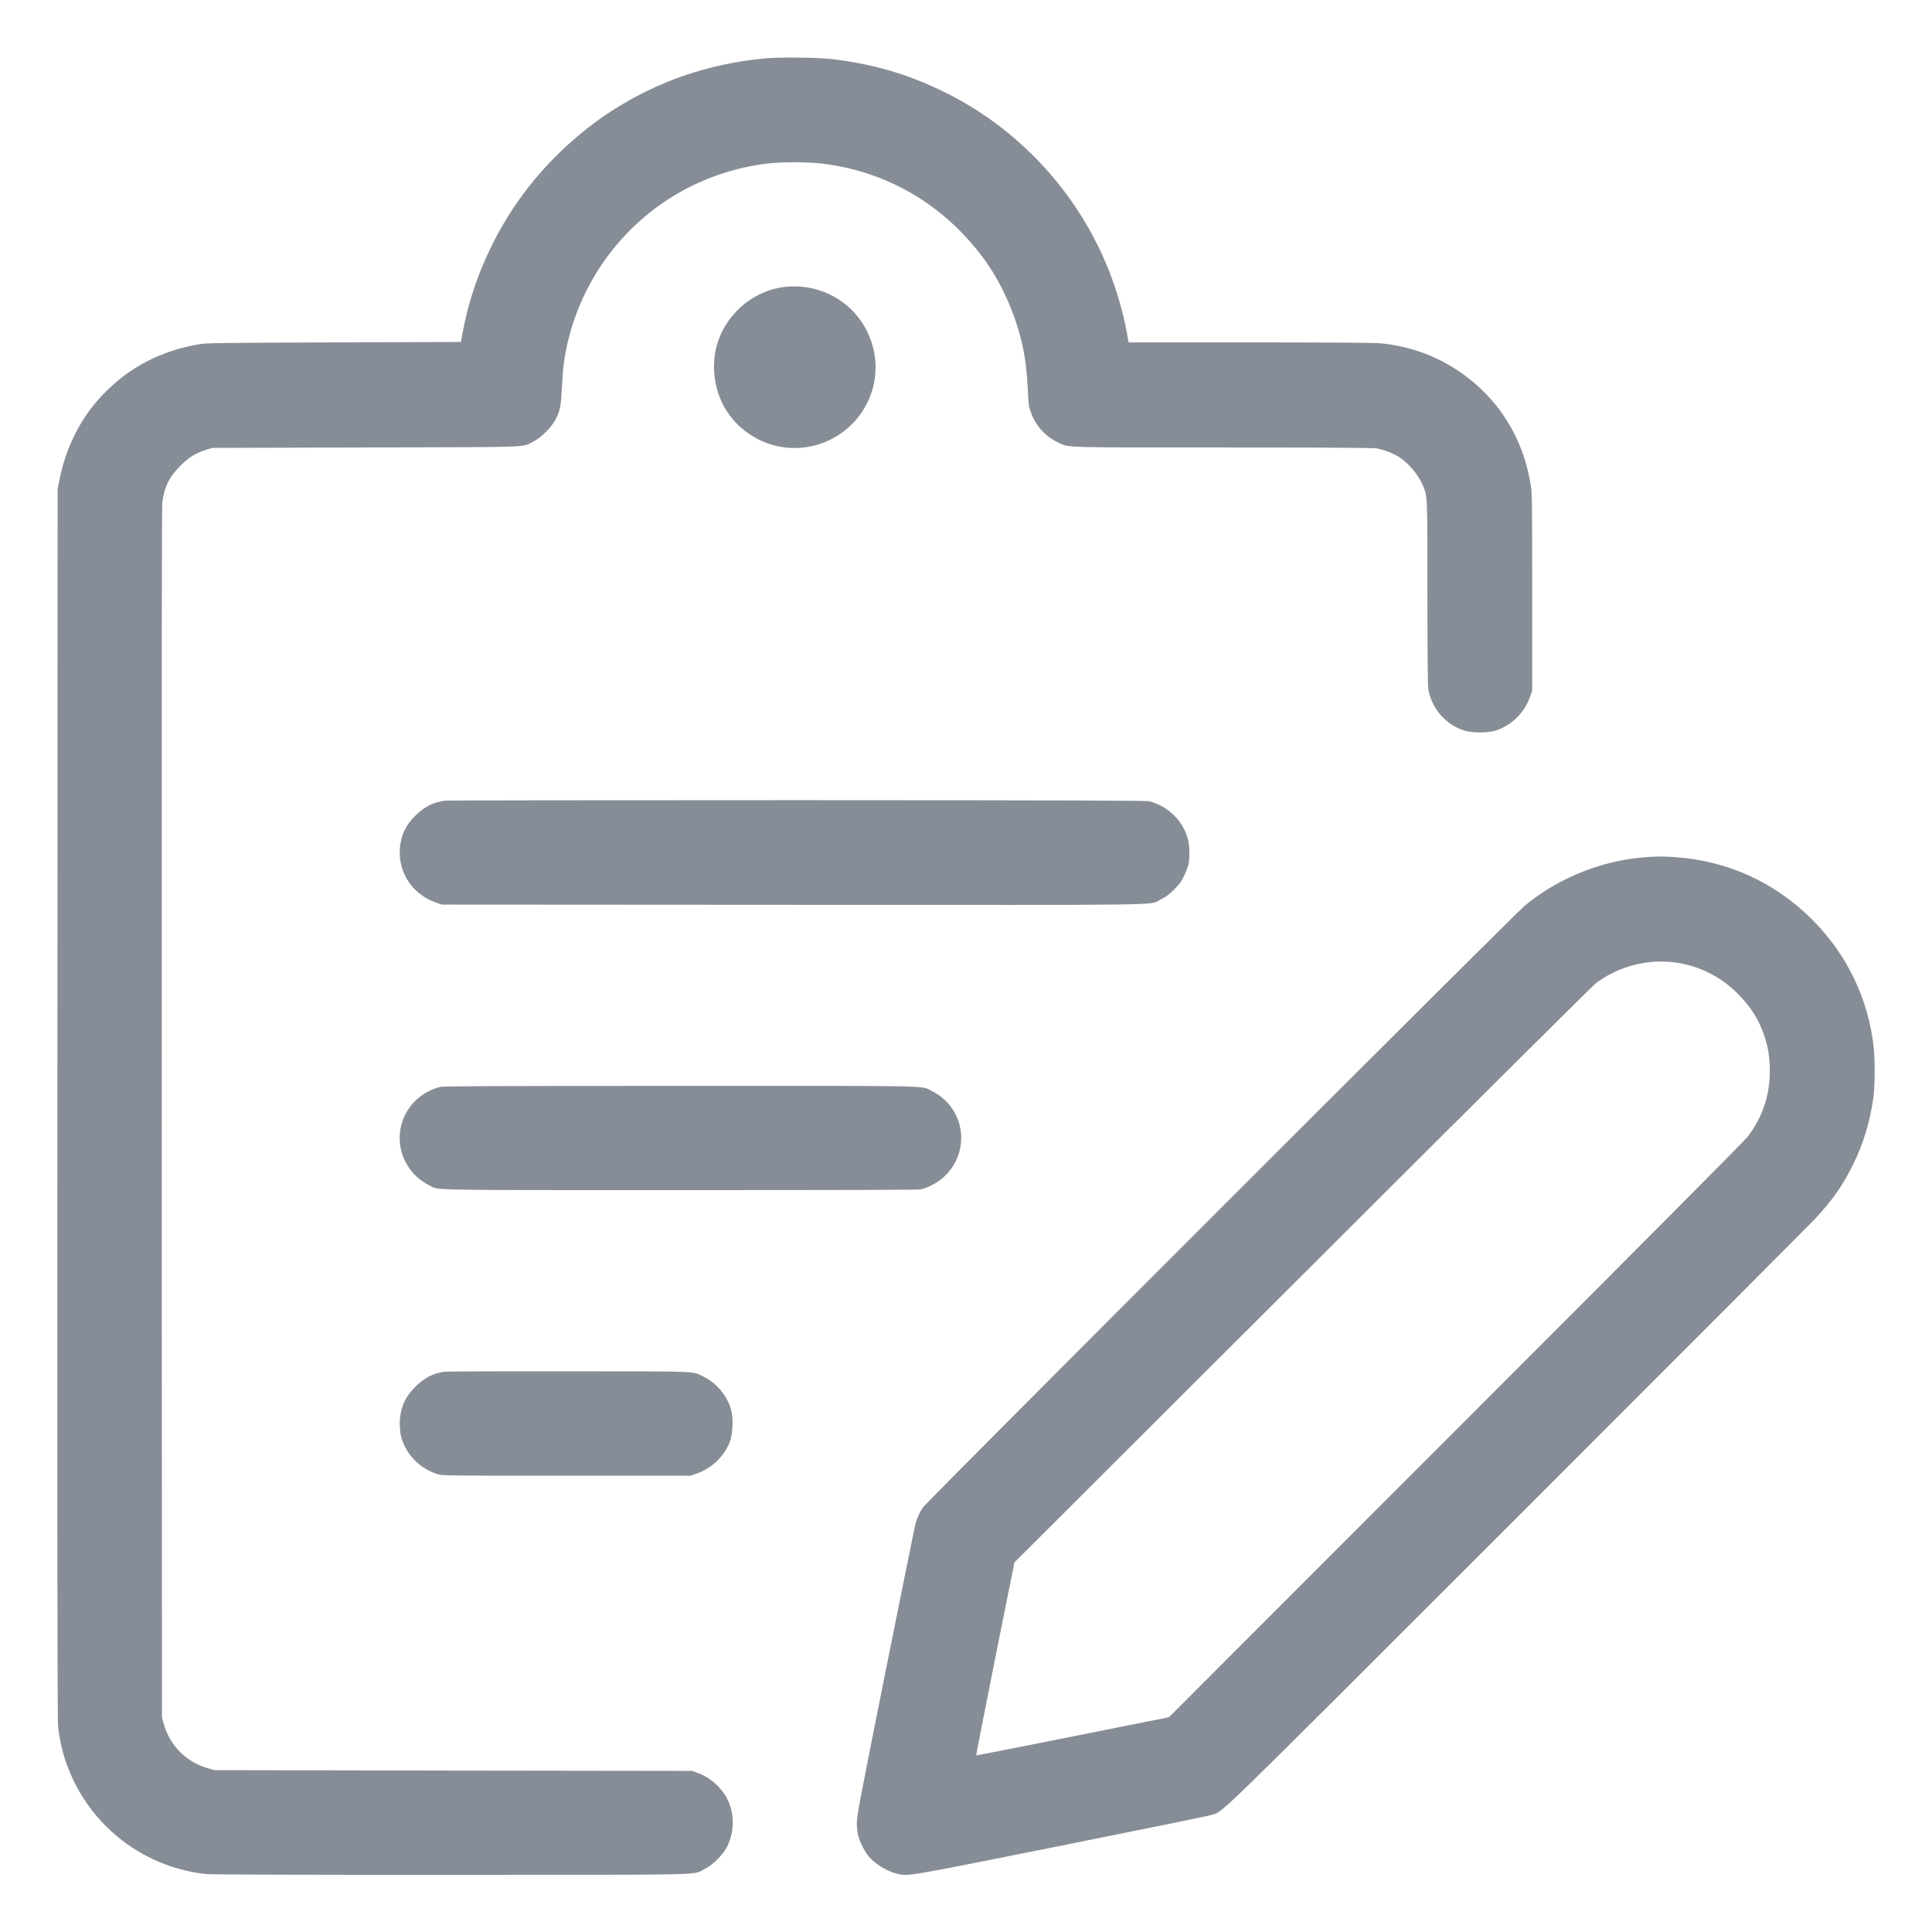
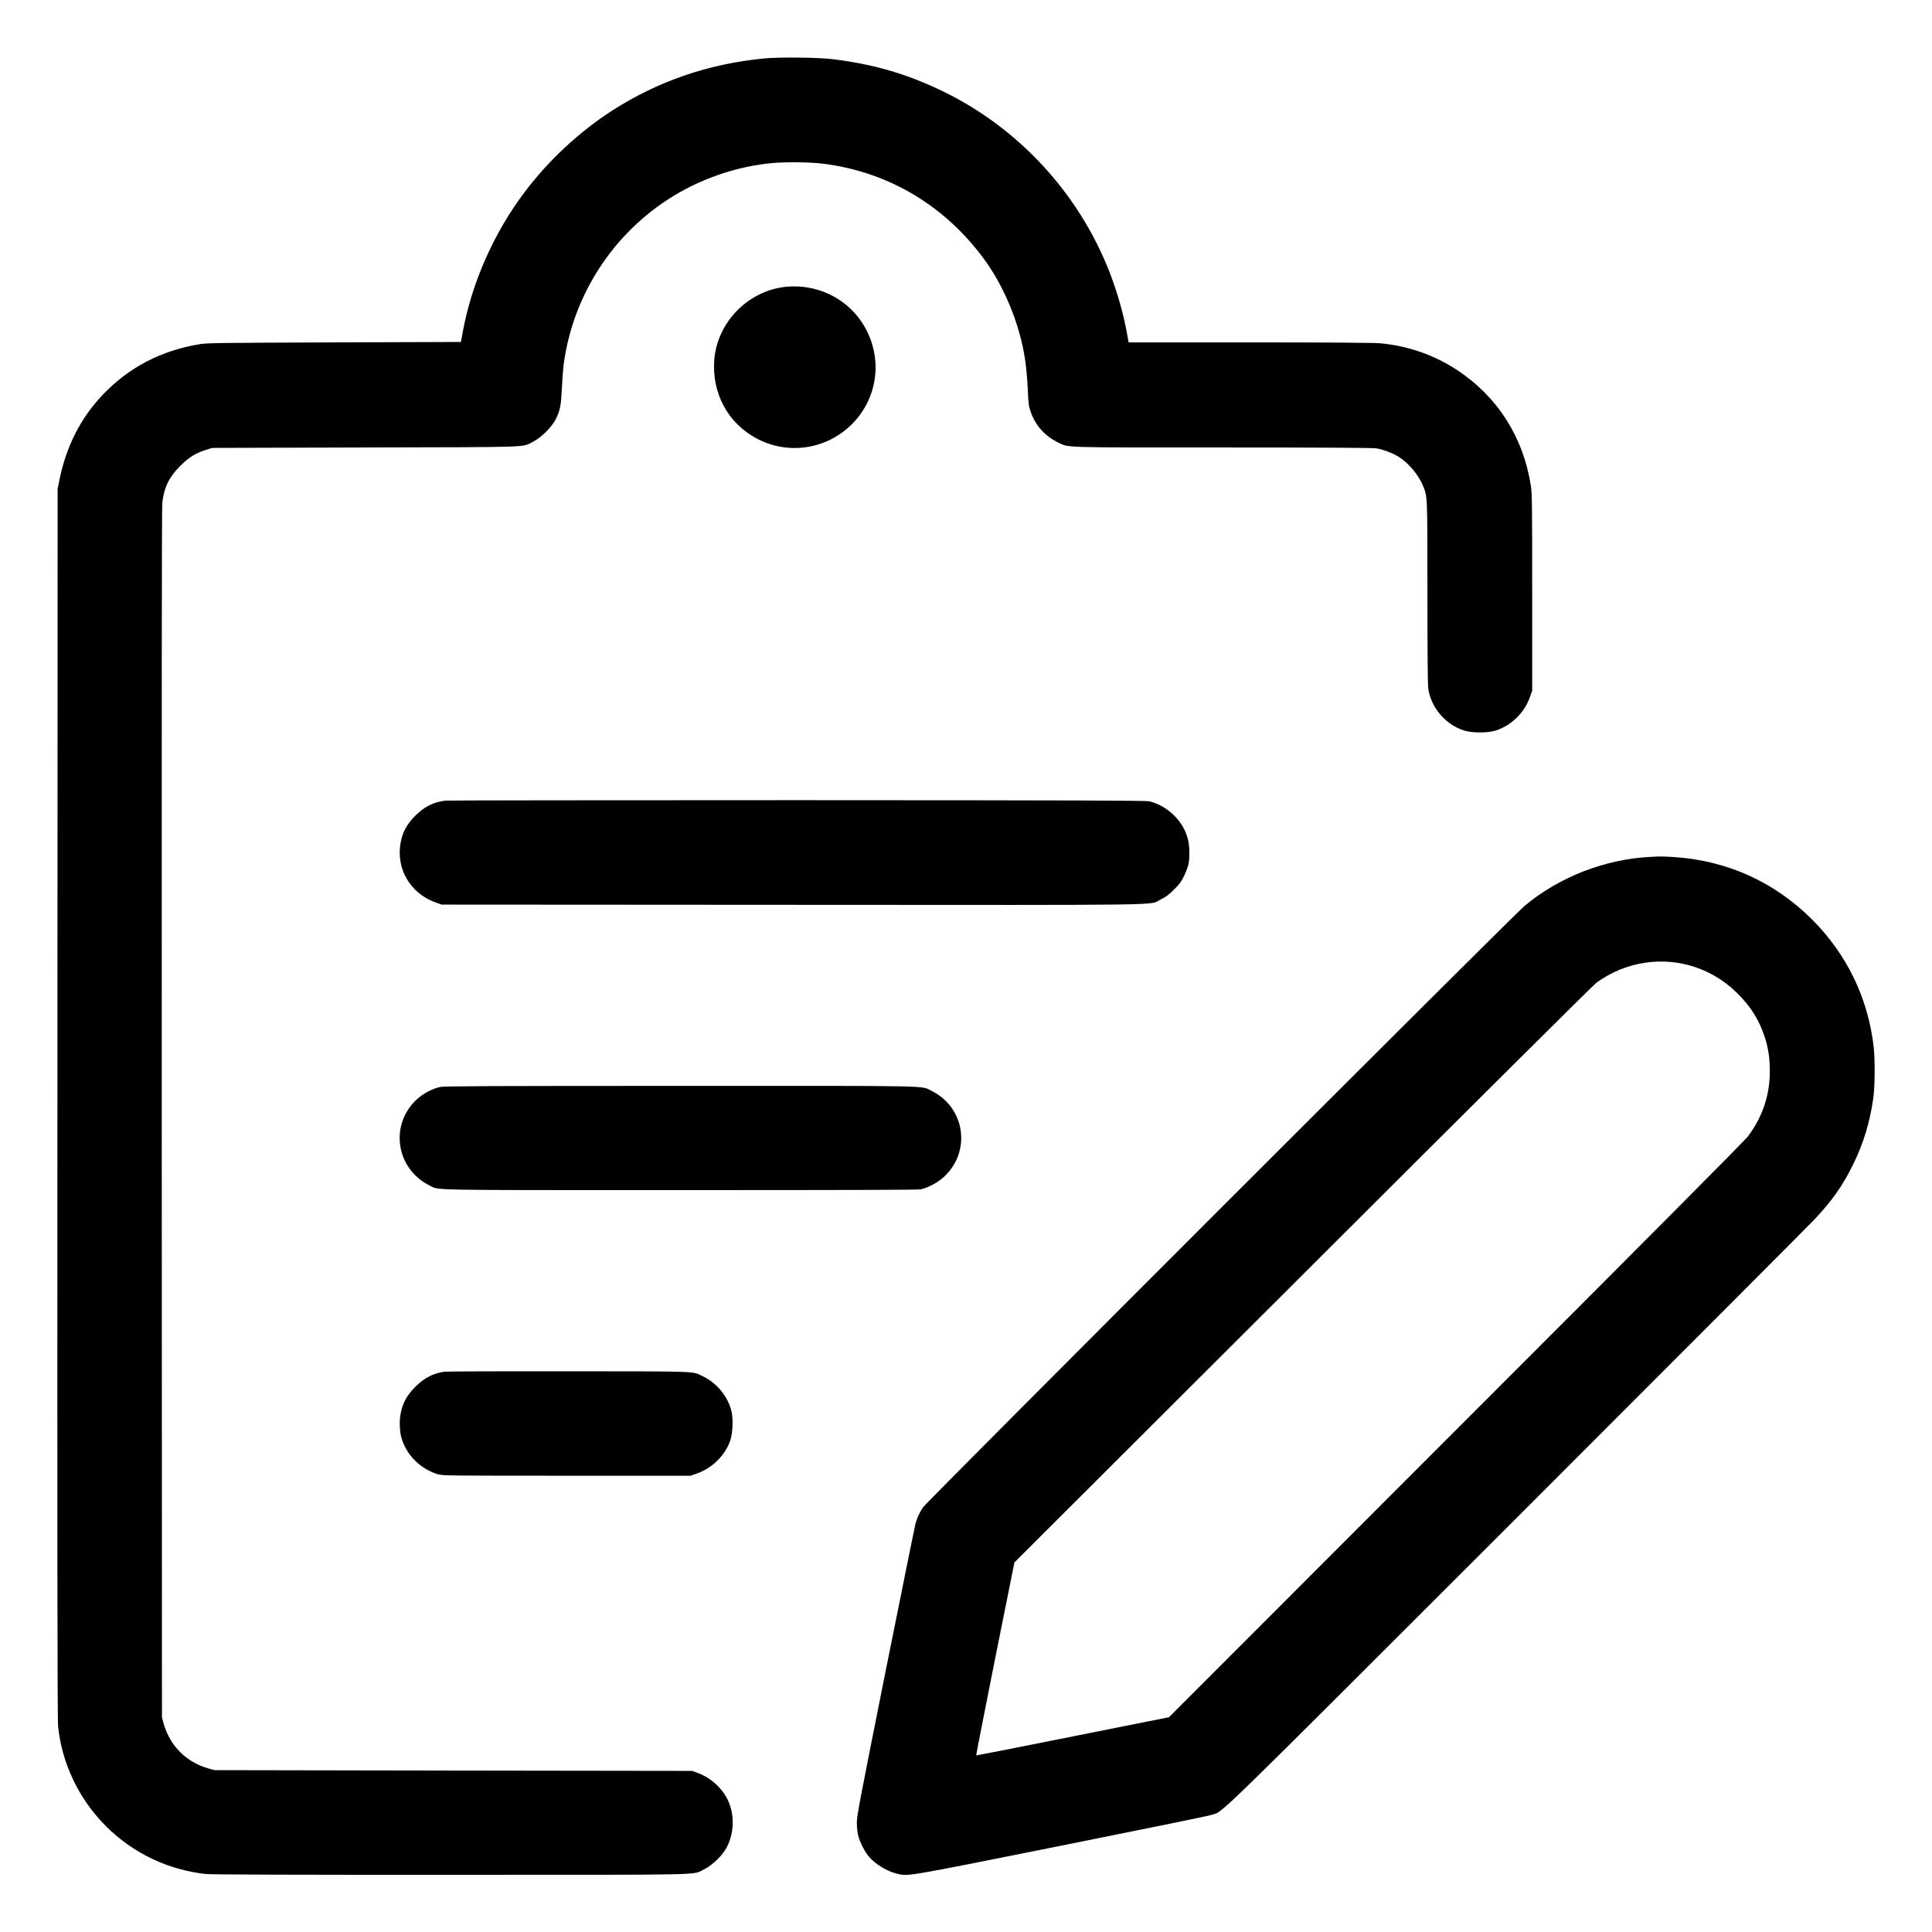
<svg xmlns="http://www.w3.org/2000/svg" width="18" height="18" viewBox="0 0 18 18" fill="none">
-   <path fill-rule="evenodd" clip-rule="evenodd" d="M7.125 0.544C6.601 0.594 6.13 0.756 5.699 1.033C5.395 1.23 5.111 1.494 4.89 1.787C4.601 2.169 4.395 2.635 4.311 3.095L4.294 3.186L3.114 3.19C2.031 3.194 1.928 3.195 1.858 3.207C1.5 3.267 1.204 3.421 0.961 3.674C0.753 3.89 0.615 4.161 0.553 4.475L0.537 4.554L0.535 10.278C0.533 14.421 0.535 16.024 0.541 16.082C0.576 16.429 0.735 16.762 0.987 17.014C1.238 17.265 1.564 17.421 1.919 17.46C1.961 17.465 2.784 17.468 4.191 17.467C6.649 17.467 6.447 17.472 6.56 17.416C6.639 17.377 6.73 17.288 6.771 17.211C6.853 17.053 6.844 16.854 6.748 16.713C6.686 16.622 6.597 16.552 6.495 16.516L6.448 16.499L4.223 16.496L1.999 16.492L1.941 16.476C1.736 16.418 1.584 16.266 1.525 16.06L1.509 16.002L1.507 10.379C1.506 6.519 1.507 4.734 1.512 4.685C1.528 4.541 1.576 4.442 1.685 4.335C1.762 4.259 1.828 4.219 1.923 4.19L1.977 4.173L3.406 4.169C5.001 4.165 4.857 4.17 4.969 4.114C5.044 4.076 5.142 3.978 5.179 3.903C5.219 3.823 5.227 3.78 5.235 3.614C5.239 3.532 5.247 3.429 5.253 3.384C5.346 2.718 5.744 2.128 6.327 1.795C6.588 1.646 6.889 1.549 7.186 1.52C7.307 1.508 7.532 1.51 7.651 1.523C8.259 1.594 8.789 1.903 9.161 2.404C9.332 2.634 9.467 2.939 9.529 3.232C9.555 3.355 9.568 3.47 9.576 3.633C9.581 3.76 9.584 3.784 9.602 3.834C9.645 3.963 9.735 4.063 9.861 4.124C9.962 4.172 9.88 4.169 11.401 4.169C12.323 4.169 12.792 4.172 12.823 4.177C12.887 4.187 12.984 4.225 13.036 4.259C13.129 4.32 13.217 4.427 13.257 4.524C13.3 4.63 13.299 4.601 13.299 5.523C13.299 6.097 13.302 6.383 13.307 6.418C13.334 6.595 13.469 6.752 13.641 6.806C13.714 6.83 13.864 6.83 13.936 6.806C14.08 6.761 14.206 6.637 14.255 6.491L14.275 6.434V5.519C14.275 4.672 14.274 4.599 14.262 4.522C14.191 4.07 13.951 3.695 13.576 3.448C13.363 3.307 13.111 3.22 12.856 3.198C12.801 3.193 12.358 3.19 11.643 3.19L10.515 3.19L10.499 3.101C10.466 2.917 10.405 2.708 10.333 2.524C10.044 1.793 9.485 1.189 8.781 0.849C8.446 0.687 8.135 0.597 7.755 0.551C7.622 0.535 7.261 0.531 7.125 0.544ZM7.323 2.672C6.972 2.707 6.683 3.001 6.655 3.35C6.63 3.662 6.781 3.943 7.051 4.086C7.345 4.242 7.703 4.187 7.939 3.95C8.192 3.695 8.229 3.305 8.03 3.003C7.877 2.772 7.604 2.644 7.323 2.672ZM4.151 7.459C4.037 7.473 3.955 7.514 3.866 7.603C3.791 7.679 3.751 7.753 3.733 7.848C3.687 8.091 3.821 8.322 4.054 8.406L4.115 8.428L7.377 8.43C11.017 8.432 10.699 8.437 10.814 8.38C10.864 8.356 10.889 8.337 10.938 8.288C10.991 8.235 11.006 8.215 11.033 8.158C11.051 8.12 11.07 8.07 11.074 8.047C11.086 7.978 11.083 7.879 11.067 7.817C11.025 7.651 10.884 7.512 10.711 7.466C10.681 7.458 10.108 7.456 7.435 7.455C5.653 7.455 4.175 7.457 4.151 7.459ZM15.383 7.983C14.955 8.003 14.525 8.171 14.203 8.441C14.09 8.536 8.633 13.992 8.599 14.044C8.566 14.094 8.546 14.139 8.53 14.193C8.524 14.214 8.399 14.834 8.251 15.57C8.007 16.793 7.983 16.916 7.983 16.982C7.983 17.026 7.988 17.072 7.995 17.1C8.011 17.164 8.058 17.255 8.098 17.301C8.158 17.37 8.268 17.436 8.358 17.457C8.462 17.482 8.418 17.49 9.881 17.197C10.626 17.048 11.257 16.919 11.284 16.91C11.408 16.868 11.203 17.067 14.126 14.146C15.604 12.668 16.858 11.412 16.911 11.355C17.075 11.179 17.17 11.043 17.266 10.847C17.362 10.651 17.42 10.46 17.453 10.232C17.468 10.13 17.47 9.886 17.458 9.767C17.409 9.308 17.209 8.892 16.881 8.565C16.532 8.217 16.09 8.017 15.597 7.985C15.495 7.979 15.476 7.978 15.383 7.983ZM15.33 8.969C15.166 8.993 15.011 9.056 14.872 9.157C14.848 9.174 13.619 10.396 12.14 11.873L9.451 14.557L9.271 15.454C9.173 15.948 9.093 16.353 9.095 16.355C9.097 16.356 9.501 16.277 9.994 16.178L10.891 15.999L13.566 13.322C15.344 11.544 16.256 10.626 16.285 10.588C16.422 10.404 16.489 10.205 16.489 9.978C16.489 9.865 16.476 9.77 16.445 9.672C16.391 9.503 16.312 9.377 16.18 9.248C15.956 9.027 15.641 8.923 15.33 8.969ZM4.101 10.127C4.011 10.147 3.914 10.204 3.85 10.276C3.631 10.519 3.706 10.898 4.002 11.045C4.096 11.091 3.921 11.088 6.338 11.088C7.892 11.088 8.55 11.086 8.577 11.081C8.642 11.068 8.74 11.016 8.793 10.966C9.051 10.73 8.993 10.318 8.68 10.164C8.577 10.113 8.761 10.116 6.334 10.117C4.554 10.117 4.136 10.119 4.101 10.127ZM4.14 12.78C4.036 12.794 3.951 12.838 3.866 12.924C3.791 13 3.751 13.073 3.733 13.169C3.719 13.24 3.723 13.338 3.741 13.399C3.789 13.559 3.916 13.685 4.081 13.736C4.12 13.748 4.185 13.749 5.278 13.749H6.434L6.491 13.729C6.635 13.68 6.761 13.555 6.806 13.414C6.826 13.349 6.831 13.226 6.817 13.157C6.787 13.017 6.681 12.885 6.547 12.822C6.445 12.774 6.542 12.777 5.303 12.776C4.686 12.775 4.162 12.777 4.14 12.78Z" fill="#878D96" />
+   <path fill-rule="evenodd" clip-rule="evenodd" d="M7.125 0.544C6.601 0.594 6.13 0.756 5.699 1.033C5.395 1.23 5.111 1.494 4.89 1.787C4.601 2.169 4.395 2.635 4.311 3.095L4.294 3.186L3.114 3.19C2.031 3.194 1.928 3.195 1.858 3.207C1.5 3.267 1.204 3.421 0.961 3.674C0.753 3.89 0.615 4.161 0.553 4.475L0.537 4.554L0.535 10.278C0.533 14.421 0.535 16.024 0.541 16.082C0.576 16.429 0.735 16.762 0.987 17.014C1.238 17.265 1.564 17.421 1.919 17.46C1.961 17.465 2.784 17.468 4.191 17.467C6.649 17.467 6.447 17.472 6.56 17.416C6.639 17.377 6.73 17.288 6.771 17.211C6.853 17.053 6.844 16.854 6.748 16.713C6.686 16.622 6.597 16.552 6.495 16.516L6.448 16.499L4.223 16.496L1.999 16.492L1.941 16.476C1.736 16.418 1.584 16.266 1.525 16.06L1.509 16.002L1.507 10.379C1.506 6.519 1.507 4.734 1.512 4.685C1.528 4.541 1.576 4.442 1.685 4.335C1.762 4.259 1.828 4.219 1.923 4.19L1.977 4.173L3.406 4.169C5.001 4.165 4.857 4.17 4.969 4.114C5.044 4.076 5.142 3.978 5.179 3.903C5.219 3.823 5.227 3.78 5.235 3.614C5.239 3.532 5.247 3.429 5.253 3.384C5.346 2.718 5.744 2.128 6.327 1.795C6.588 1.646 6.889 1.549 7.186 1.52C7.307 1.508 7.532 1.51 7.651 1.523C8.259 1.594 8.789 1.903 9.161 2.404C9.332 2.634 9.467 2.939 9.529 3.232C9.555 3.355 9.568 3.47 9.576 3.633C9.581 3.76 9.584 3.784 9.602 3.834C9.645 3.963 9.735 4.063 9.861 4.124C9.962 4.172 9.88 4.169 11.401 4.169C12.323 4.169 12.792 4.172 12.823 4.177C12.887 4.187 12.984 4.225 13.036 4.259C13.129 4.32 13.217 4.427 13.257 4.524C13.3 4.63 13.299 4.601 13.299 5.523C13.299 6.097 13.302 6.383 13.307 6.418C13.334 6.595 13.469 6.752 13.641 6.806C13.714 6.83 13.864 6.83 13.936 6.806C14.08 6.761 14.206 6.637 14.255 6.491L14.275 6.434V5.519C14.275 4.672 14.274 4.599 14.262 4.522C14.191 4.07 13.951 3.695 13.576 3.448C13.363 3.307 13.111 3.22 12.856 3.198C12.801 3.193 12.358 3.19 11.643 3.19L10.515 3.19L10.499 3.101C10.466 2.917 10.405 2.708 10.333 2.524C10.044 1.793 9.485 1.189 8.781 0.849C8.446 0.687 8.135 0.597 7.755 0.551C7.622 0.535 7.261 0.531 7.125 0.544ZM7.323 2.672C6.972 2.707 6.683 3.001 6.655 3.35C6.63 3.662 6.781 3.943 7.051 4.086C7.345 4.242 7.703 4.187 7.939 3.95C8.192 3.695 8.229 3.305 8.03 3.003C7.877 2.772 7.604 2.644 7.323 2.672ZM4.151 7.459C4.037 7.473 3.955 7.514 3.866 7.603C3.791 7.679 3.751 7.753 3.733 7.848C3.687 8.091 3.821 8.322 4.054 8.406L4.115 8.428L7.377 8.43C11.017 8.432 10.699 8.437 10.814 8.38C10.864 8.356 10.889 8.337 10.938 8.288C10.991 8.235 11.006 8.215 11.033 8.158C11.051 8.12 11.07 8.07 11.074 8.047C11.086 7.978 11.083 7.879 11.067 7.817C11.025 7.651 10.884 7.512 10.711 7.466C10.681 7.458 10.108 7.456 7.435 7.455C5.653 7.455 4.175 7.457 4.151 7.459ZM15.383 7.983C14.955 8.003 14.525 8.171 14.203 8.441C14.09 8.536 8.633 13.992 8.599 14.044C8.566 14.094 8.546 14.139 8.53 14.193C8.524 14.214 8.399 14.834 8.251 15.57C8.007 16.793 7.983 16.916 7.983 16.982C7.983 17.026 7.988 17.072 7.995 17.1C8.011 17.164 8.058 17.255 8.098 17.301C8.158 17.37 8.268 17.436 8.358 17.457C8.462 17.482 8.418 17.49 9.881 17.197C10.626 17.048 11.257 16.919 11.284 16.91C11.408 16.868 11.203 17.067 14.126 14.146C15.604 12.668 16.858 11.412 16.911 11.355C17.075 11.179 17.17 11.043 17.266 10.847C17.362 10.651 17.42 10.46 17.453 10.232C17.468 10.13 17.47 9.886 17.458 9.767C17.409 9.308 17.209 8.892 16.881 8.565C16.532 8.217 16.09 8.017 15.597 7.985C15.495 7.979 15.476 7.978 15.383 7.983ZM15.33 8.969C15.166 8.993 15.011 9.056 14.872 9.157C14.848 9.174 13.619 10.396 12.14 11.873L9.451 14.557L9.271 15.454C9.173 15.948 9.093 16.353 9.095 16.355C9.097 16.356 9.501 16.277 9.994 16.178L10.891 15.999L13.566 13.322C15.344 11.544 16.256 10.626 16.285 10.588C16.422 10.404 16.489 10.205 16.489 9.978C16.489 9.865 16.476 9.77 16.445 9.672C16.391 9.503 16.312 9.377 16.18 9.248C15.956 9.027 15.641 8.923 15.33 8.969ZM4.101 10.127C4.011 10.147 3.914 10.204 3.85 10.276C3.631 10.519 3.706 10.898 4.002 11.045C4.096 11.091 3.921 11.088 6.338 11.088C7.892 11.088 8.55 11.086 8.577 11.081C8.642 11.068 8.74 11.016 8.793 10.966C9.051 10.73 8.993 10.318 8.68 10.164C8.577 10.113 8.761 10.116 6.334 10.117C4.554 10.117 4.136 10.119 4.101 10.127ZM4.14 12.78C4.036 12.794 3.951 12.838 3.866 12.924C3.791 13 3.751 13.073 3.733 13.169C3.719 13.24 3.723 13.338 3.741 13.399C3.789 13.559 3.916 13.685 4.081 13.736C4.12 13.748 4.185 13.749 5.278 13.749H6.434L6.491 13.729C6.635 13.68 6.761 13.555 6.806 13.414C6.826 13.349 6.831 13.226 6.817 13.157C6.787 13.017 6.681 12.885 6.547 12.822C6.445 12.774 6.542 12.777 5.303 12.776C4.686 12.775 4.162 12.777 4.14 12.78Z" fill="currentColor" />
</svg>
